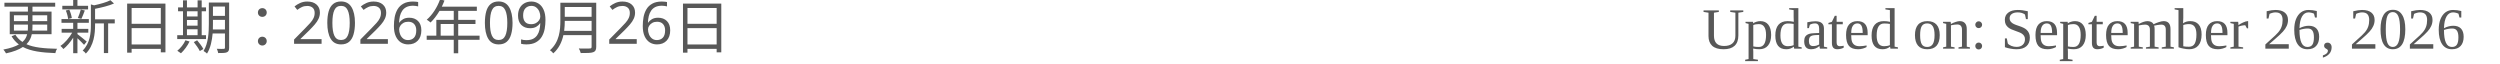
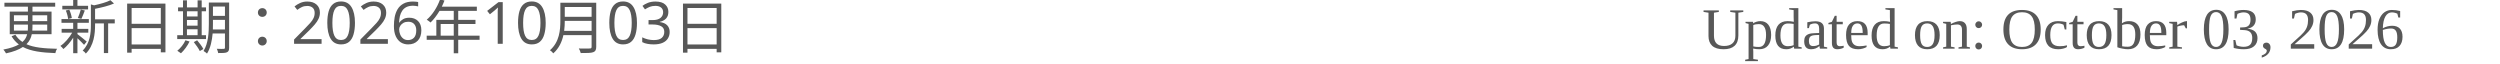
<svg xmlns="http://www.w3.org/2000/svg" width="514px" height="13px" viewBox="0 0 514 13" version="1.1">
  <g id="页面-1" stroke="none" stroke-width="1" fill="none" fill-rule="evenodd" font-family="STSongti-SC-Regular, Songti SC" font-size="12" font-weight="normal" letter-spacing="-0.05" line-spacing="17">
-     <text id="更新日期：2026年09月26日-Stati" fill="#585858">
-       <tspan x="0.128" y="10">更新日期：2026年09月26日                                                                               </tspan>
-       <tspan x="350" y="10" font-family="TimesNewRomanPSMT, Times New Roman">Updated on: September 26, 2026</tspan>
+     <text id="更新日期：2026年10月03日-Stati" fill="#585858">
+       <tspan x="0.128" y="10">更新日期：2026年10月03日                                                                               </tspan>
+       <tspan x="350" y="10" font-family="TimesNewRomanPSMT, Times New Roman">Updated on: October 03, 2026</tspan>
    </text>
  </g>
</svg>
